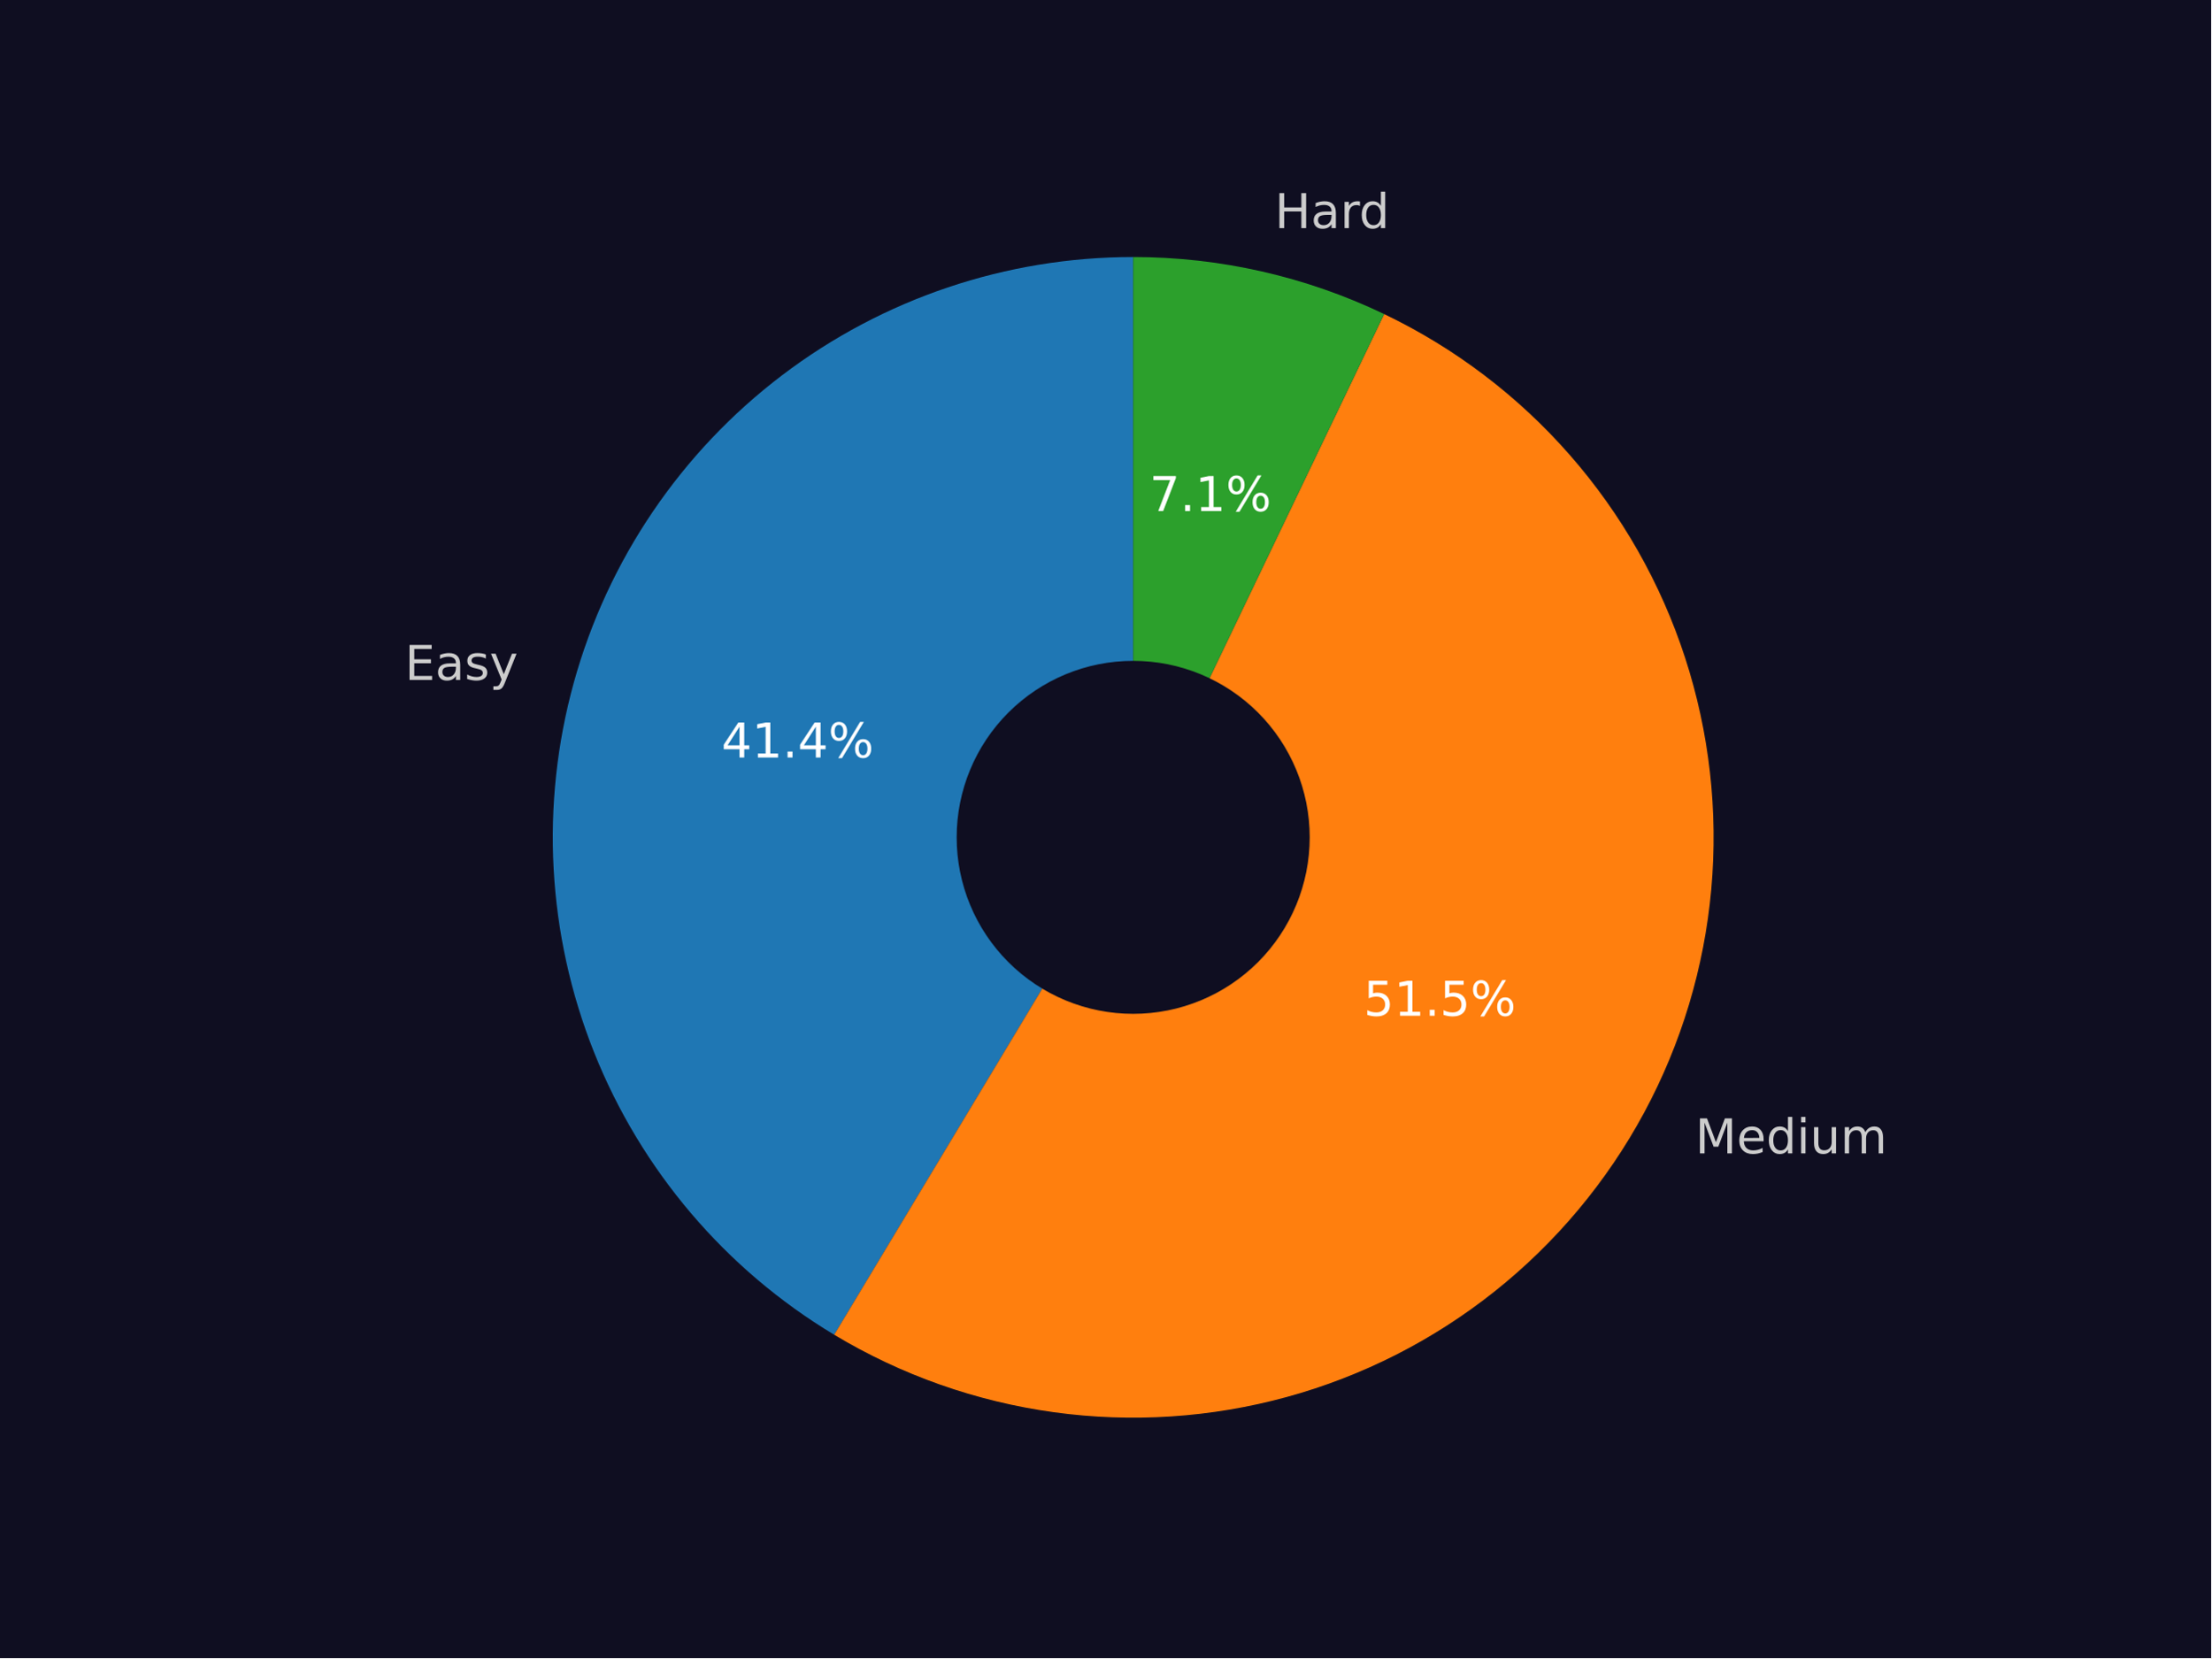
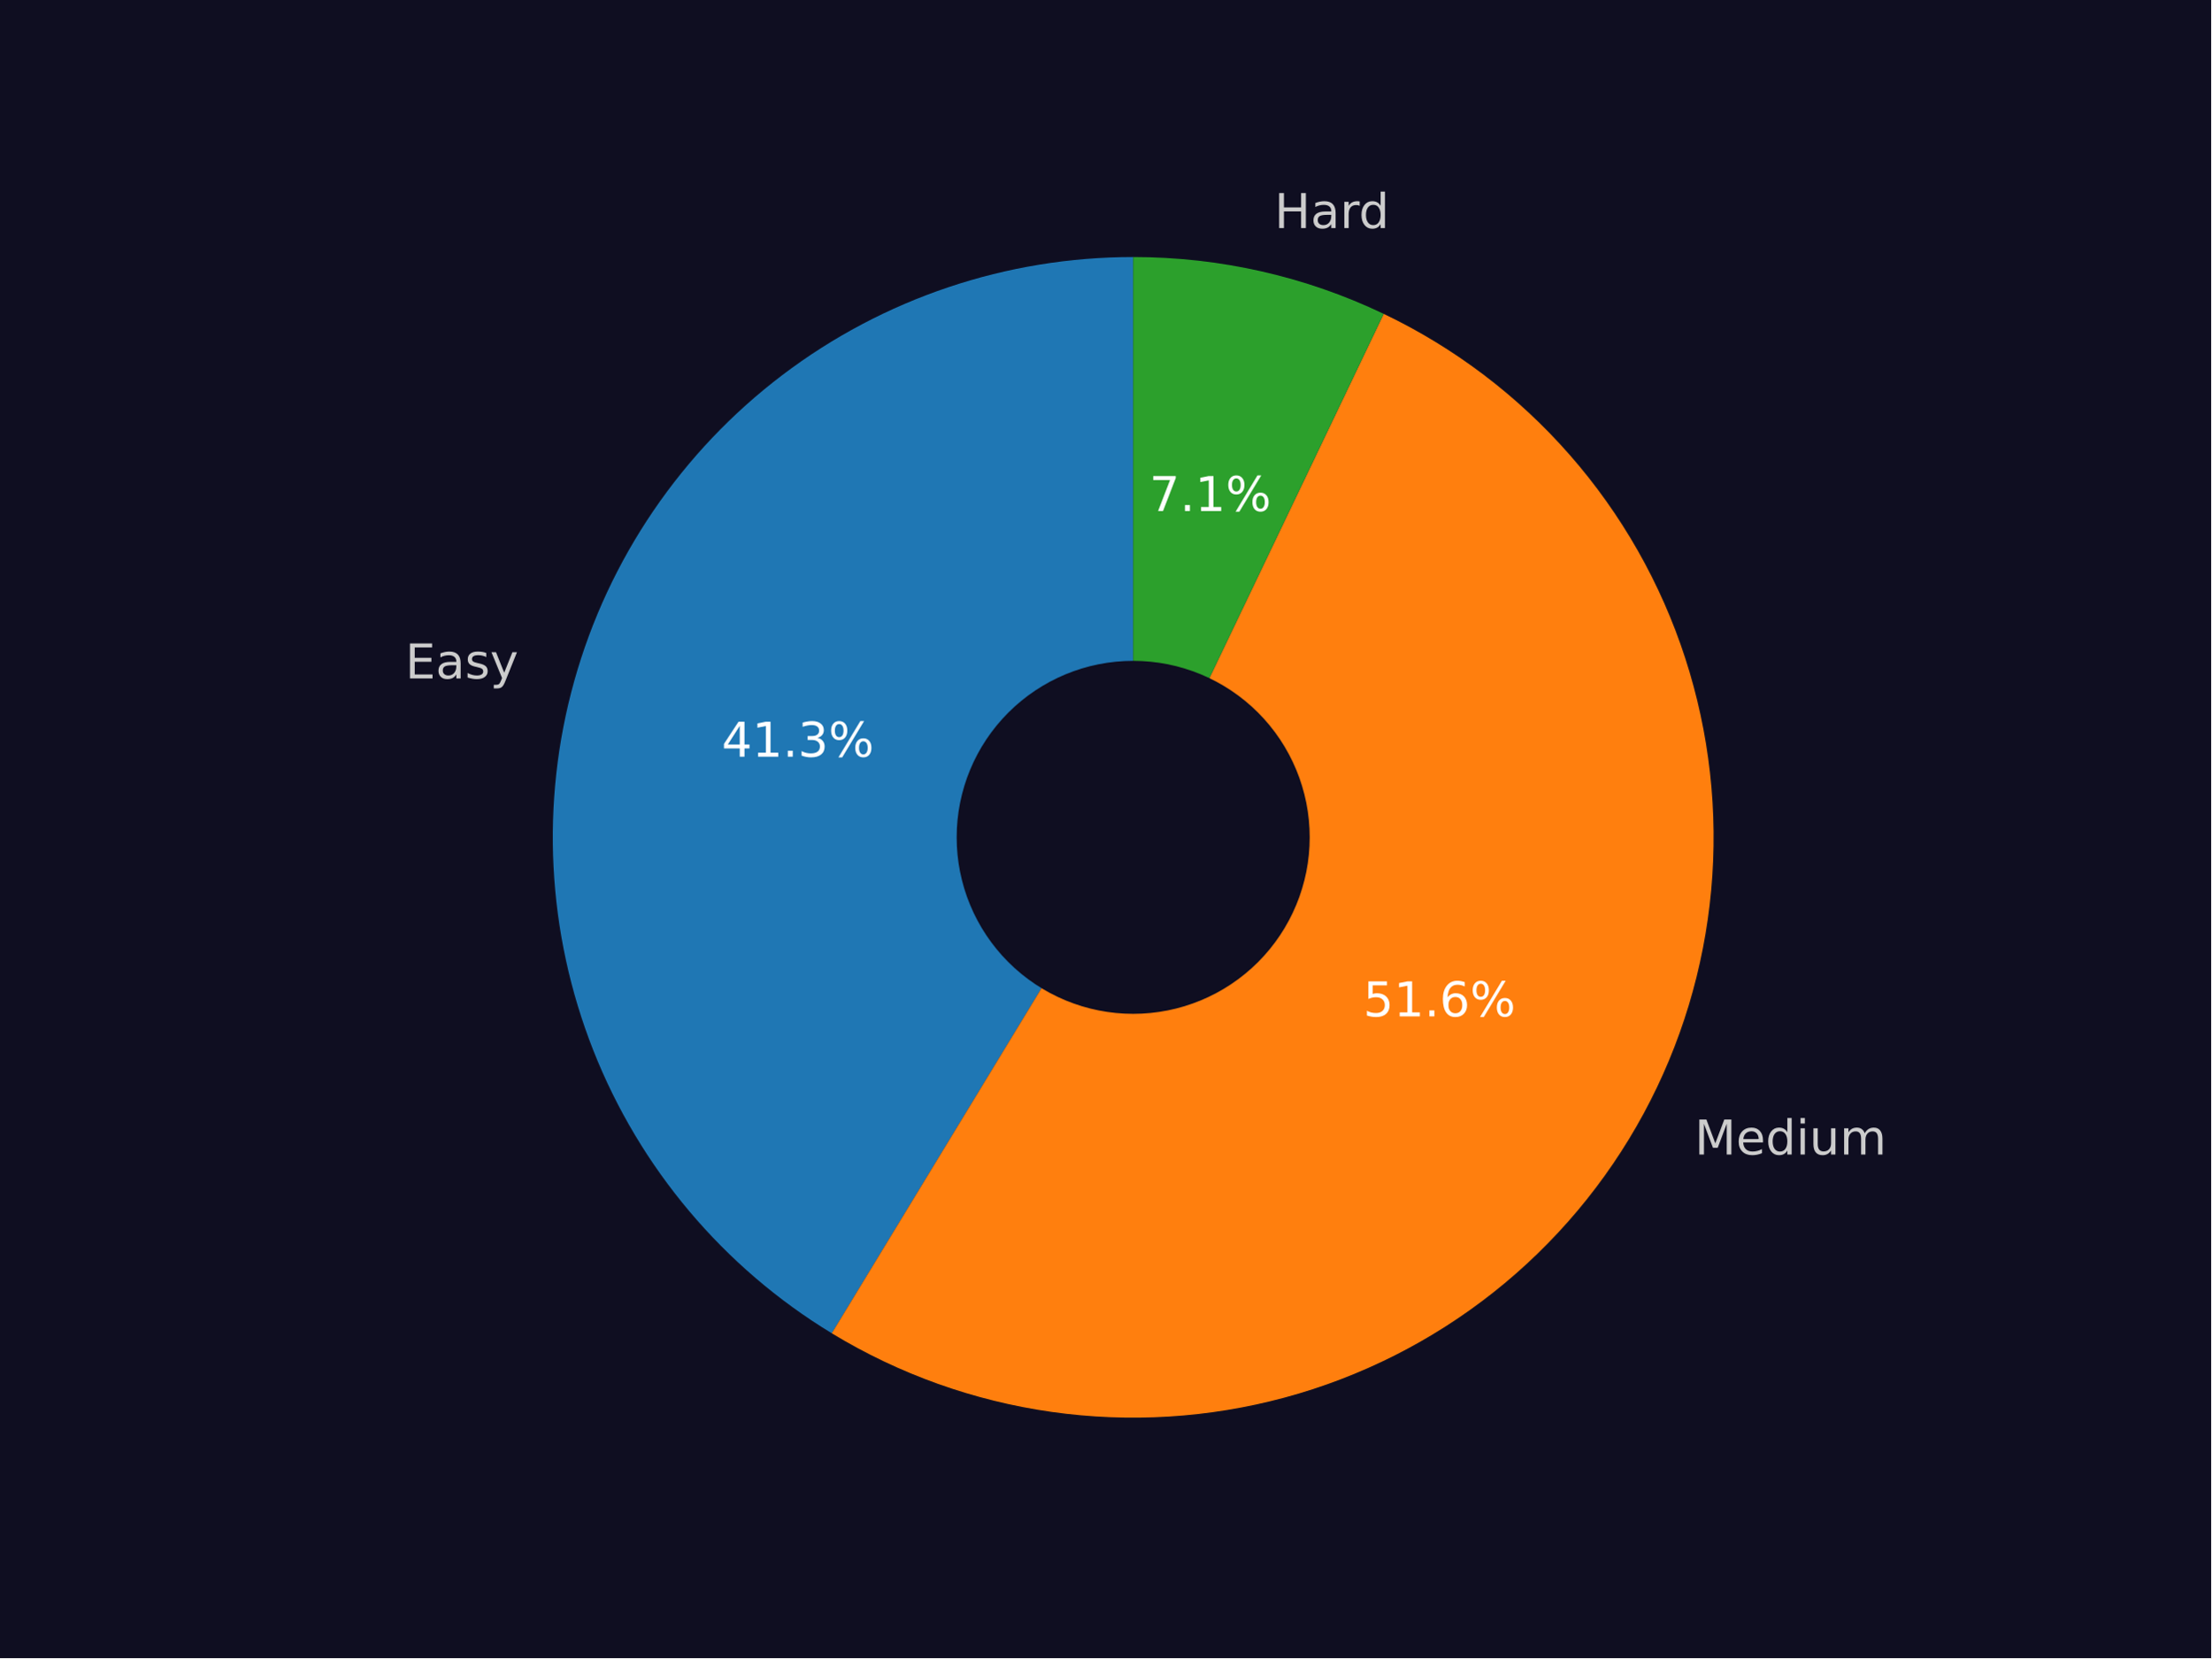
<svg xmlns="http://www.w3.org/2000/svg" xmlns:xlink="http://www.w3.org/1999/xlink" width="460.8pt" height="345.6pt" viewBox="0 0 460.8 345.6" version="1.1">
  <defs>
    <style type="text/css">*{stroke-linejoin: round; stroke-linecap: butt}</style>
  </defs>
  <g id="figure_1">
    <g id="patch_1">
      <path d="M 0 345.6  L 460.8 345.6  L 460.8 0  L 0 0  z " style="fill: #0f0e21" />
    </g>
    <g id="axes_1">
      <g id="patch_2">
-         <path d="M 236.159 53.568  C 209.719 53.568 183.995 62.237 162.948 78.24  C 141.901 94.243 126.67 116.714 119.602 142.191  C 112.534 167.669 114.01 194.775 123.804 219.334  C 133.598 243.893 151.179 264.577 173.84 278.199  L 236.159 174.528  z " style="fill: #1f77b4" />
+         <path d="M 236.159 53.568  C 209.77 53.568 184.091 62.204 163.065 78.151  C 142.038 94.098 126.797 116.496 119.681 141.908  C 112.564 167.32 113.956 194.376 123.641 218.924  C 133.327 243.472 150.786 264.189 173.337 277.895  L 236.159 174.528  z " style="fill: #1f77b4" />
      </g>
      <g id="patch_3">
-         <path d="M 173.84 278.199  C 187.865 286.629 203.455 292.127 219.666 294.358  C 235.876 296.59 252.372 295.508 268.153 291.18  C 283.934 286.852 298.673 279.367 311.477 269.178  C 324.282 258.989 334.886 246.307 342.647 231.901  C 350.409 217.495 355.167 201.663 356.633 185.366  C 358.099 169.068 356.243 152.641 351.177 137.082  C 346.112 121.522 337.941 107.151 327.161 94.84  C 316.381 82.53 303.214 72.534 288.459 65.459  L 236.159 174.528  z " style="fill: #ff7f0e" />
+         <path d="M 173.337 277.895  C 187.345 286.408 202.939 291.986 219.169 294.289  C 235.399 296.591 251.929 295.571 267.752 291.289  C 283.575 287.008 298.365 279.554 311.219 269.382  C 324.074 259.21 334.728 246.531 342.532 232.115  C 350.336 217.7 355.129 201.847 356.619 185.522  C 358.109 169.198 356.265 152.739 351.199 137.149  C 346.134 121.559 337.952 107.16 327.151 94.829  C 316.35 82.498 303.155 72.49 288.368 65.415  L 236.159 174.528  z " style="fill: #ff7f0e" />
      </g>
      <g id="patch_4">
-         <path d="M 288.459 65.459  C 280.323 61.557 271.775 58.579 262.977 56.578  C 254.178 54.578 245.183 53.568 236.16 53.568  L 236.159 174.528  z " style="fill: #2ca02c" />
+         <path d="M 288.368 65.415  C 280.243 61.528 271.71 58.56 262.927 56.567  C 254.144 54.574 245.166 53.568 236.159 53.568  L 236.159 174.528  z " style="fill: #2ca02c" />
      </g>
      <g id="patch_5">
-         <path d="M 236.159 210.816  C 245.783 210.816 255.014 206.992 261.819 200.188  C 268.624 193.383 272.447 184.152 272.447 174.528  C 272.447 164.904 268.624 155.674 261.819 148.869  C 255.014 142.064 245.783 138.24 236.159 138.24  C 226.536 138.24 217.305 142.064 210.5 148.869  C 203.695 155.674 199.871 164.904 199.871 174.528  C 199.871 184.152 203.695 193.383 210.5 200.188  C 217.305 206.992 226.536 210.816 236.159 210.816  z " clip-path="url(#pa3d61414d5)" style="fill: #0f0e21; stroke: #0f0e21; stroke-linejoin: miter" />
+         <path d="M 236.159 210.816  C 245.783 210.816 255.014 206.992 261.819 200.188  C 268.624 193.383 272.448 184.152 272.448 174.528  C 272.448 164.904 268.624 155.674 261.819 148.869  C 255.014 142.064 245.783 138.24 236.159 138.24  C 226.536 138.24 217.305 142.064 210.5 148.869  C 203.695 155.674 199.871 164.904 199.871 174.528  C 199.871 184.152 203.695 193.383 210.5 200.188  C 217.305 206.992 226.536 210.816 236.159 210.816  z " clip-path="url(#p928b7a7270)" style="fill: #0f0e21; stroke: #0f0e21; stroke-linejoin: miter" />
      </g>
      <g id="matplotlib.axis_1" />
      <g id="matplotlib.axis_2" />
      <g id="text_1">
-         <g style="fill: #cccccc" transform="translate(84.37114 141.7171) scale(0.1 -0.1)">
+         <g style="fill: #cccccc" transform="translate(84.45796 141.4057) scale(0.1 -0.1)">
          <defs>
            <path id="DejaVuSans-45" d="M 628 4666  L 3578 4666  L 3578 4134  L 1259 4134  L 1259 2753  L 3481 2753  L 3481 2222  L 1259 2222  L 1259 531  L 3634 531  L 3634 0  L 628 0  L 628 4666  z " transform="scale(0.015625)" />
            <path id="DejaVuSans-61" d="M 2194 1759  Q 1497 1759 1228 1600  Q 959 1441 959 1056  Q 959 750 1161 570  Q 1363 391 1709 391  Q 2188 391 2477 730  Q 2766 1069 2766 1631  L 2766 1759  L 2194 1759  z M 3341 1997  L 3341 0  L 2766 0  L 2766 531  Q 2569 213 2275 61  Q 1981 -91 1556 -91  Q 1019 -91 701 211  Q 384 513 384 1019  Q 384 1609 779 1909  Q 1175 2209 1959 2209  L 2766 2209  L 2766 2266  Q 2766 2663 2505 2880  Q 2244 3097 1772 3097  Q 1472 3097 1187 3025  Q 903 2953 641 2809  L 641 3341  Q 956 3463 1253 3523  Q 1550 3584 1831 3584  Q 2591 3584 2966 3190  Q 3341 2797 3341 1997  z " transform="scale(0.015625)" />
            <path id="DejaVuSans-73" d="M 2834 3397  L 2834 2853  Q 2591 2978 2328 3040  Q 2066 3103 1784 3103  Q 1356 3103 1142 2972  Q 928 2841 928 2578  Q 928 2378 1081 2264  Q 1234 2150 1697 2047  L 1894 2003  Q 2506 1872 2764 1633  Q 3022 1394 3022 966  Q 3022 478 2636 193  Q 2250 -91 1575 -91  Q 1294 -91 989 -36  Q 684 19 347 128  L 347 722  Q 666 556 975 473  Q 1284 391 1588 391  Q 1994 391 2212 530  Q 2431 669 2431 922  Q 2431 1156 2273 1281  Q 2116 1406 1581 1522  L 1381 1569  Q 847 1681 609 1914  Q 372 2147 372 2553  Q 372 3047 722 3315  Q 1072 3584 1716 3584  Q 2034 3584 2315 3537  Q 2597 3491 2834 3397  z " transform="scale(0.015625)" />
            <path id="DejaVuSans-79" d="M 2059 -325  Q 1816 -950 1584 -1140  Q 1353 -1331 966 -1331  L 506 -1331  L 506 -850  L 844 -850  Q 1081 -850 1212 -737  Q 1344 -625 1503 -206  L 1606 56  L 191 3500  L 800 3500  L 1894 763  L 2988 3500  L 3597 3500  L 2059 -325  z " transform="scale(0.015625)" />
          </defs>
          <use xlink:href="#DejaVuSans-45" />
          <use xlink:href="#DejaVuSans-61" x="63.184" />
          <use xlink:href="#DejaVuSans-73" x="124.463" />
          <use xlink:href="#DejaVuSans-79" x="176.562" />
        </g>
      </g>
      <g id="text_2">
-         <g style="fill: #ffffff" transform="translate(150.3413 157.8854) scale(0.1 -0.1)">
+         <g style="fill: #ffffff" transform="translate(150.3887 157.7155) scale(0.1 -0.1)">
          <defs>
            <path id="DejaVuSans-34" d="M 2419 4116  L 825 1625  L 2419 1625  L 2419 4116  z M 2253 4666  L 3047 4666  L 3047 1625  L 3713 1625  L 3713 1100  L 3047 1100  L 3047 0  L 2419 0  L 2419 1100  L 313 1100  L 313 1709  L 2253 4666  z " transform="scale(0.015625)" />
            <path id="DejaVuSans-31" d="M 794 531  L 1825 531  L 1825 4091  L 703 3866  L 703 4441  L 1819 4666  L 2450 4666  L 2450 531  L 3481 531  L 3481 0  L 794 0  L 794 531  z " transform="scale(0.015625)" />
            <path id="DejaVuSans-2e" d="M 684 794  L 1344 794  L 1344 0  L 684 0  L 684 794  z " transform="scale(0.015625)" />
+             <path id="DejaVuSans-33" d="M 2597 2516  Q 3050 2419 3304 2112  Q 3559 1806 3559 1356  Q 3559 666 3084 287  Q 2609 -91 1734 -91  Q 1441 -91 1130 -33  Q 819 25 488 141  L 488 750  Q 750 597 1062 519  Q 1375 441 1716 441  Q 2309 441 2620 675  Q 2931 909 2931 1356  Q 2931 1769 2642 2001  Q 2353 2234 1838 2234  L 1294 2234  L 1294 2753  L 1863 2753  Q 2328 2753 2575 2939  Q 2822 3125 2822 3475  Q 2822 3834 2567 4026  Q 2313 4219 1838 4219  Q 1578 4219 1281 4162  Q 984 4106 628 3988  L 628 4550  Q 988 4650 1302 4700  Q 1616 4750 1894 4750  Q 2613 4750 3031 4423  Q 3450 4097 3450 3541  Q 3450 3153 3228 2886  Q 3006 2619 2597 2516  z " transform="scale(0.015625)" />
            <path id="DejaVuSans-25" d="M 4653 2053  Q 4381 2053 4226 1822  Q 4072 1591 4072 1178  Q 4072 772 4226 539  Q 4381 306 4653 306  Q 4919 306 5073 539  Q 5228 772 5228 1178  Q 5228 1588 5073 1820  Q 4919 2053 4653 2053  z M 4653 2450  Q 5147 2450 5437 2106  Q 5728 1763 5728 1178  Q 5728 594 5436 251  Q 5144 -91 4653 -91  Q 4153 -91 3862 251  Q 3572 594 3572 1178  Q 3572 1766 3864 2108  Q 4156 2450 4653 2450  z M 1428 4353  Q 1159 4353 1004 4120  Q 850 3888 850 3481  Q 850 3069 1003 2837  Q 1156 2606 1428 2606  Q 1700 2606 1854 2837  Q 2009 3069 2009 3481  Q 2009 3884 1853 4118  Q 1697 4353 1428 4353  z M 4250 4750  L 4750 4750  L 1831 -91  L 1331 -91  L 4250 4750  z M 1428 4750  Q 1922 4750 2215 4408  Q 2509 4066 2509 3481  Q 2509 2891 2217 2550  Q 1925 2209 1428 2209  Q 931 2209 642 2551  Q 353 2894 353 3481  Q 353 4063 643 4406  Q 934 4750 1428 4750  z " transform="scale(0.015625)" />
          </defs>
          <use xlink:href="#DejaVuSans-34" />
          <use xlink:href="#DejaVuSans-31" x="63.623" />
          <use xlink:href="#DejaVuSans-2e" x="127.246" />
-           <use xlink:href="#DejaVuSans-34" x="159.033" />
+           <use xlink:href="#DejaVuSans-33" x="159.033" />
          <use xlink:href="#DejaVuSans-25" x="222.656" />
        </g>
      </g>
      <g id="text_3">
-         <g style="fill: #cccccc" transform="translate(353.2962 240.3976) scale(0.1 -0.1)">
+         <g style="fill: #cccccc" transform="translate(353.169 240.6331) scale(0.1 -0.1)">
          <defs>
            <path id="DejaVuSans-4d" d="M 628 4666  L 1569 4666  L 2759 1491  L 3956 4666  L 4897 4666  L 4897 0  L 4281 0  L 4281 4097  L 3078 897  L 2444 897  L 1241 4097  L 1241 0  L 628 0  L 628 4666  z " transform="scale(0.015625)" />
            <path id="DejaVuSans-65" d="M 3597 1894  L 3597 1613  L 953 1613  Q 991 1019 1311 708  Q 1631 397 2203 397  Q 2534 397 2845 478  Q 3156 559 3463 722  L 3463 178  Q 3153 47 2828 -22  Q 2503 -91 2169 -91  Q 1331 -91 842 396  Q 353 884 353 1716  Q 353 2575 817 3079  Q 1281 3584 2069 3584  Q 2775 3584 3186 3129  Q 3597 2675 3597 1894  z M 3022 2063  Q 3016 2534 2758 2815  Q 2500 3097 2075 3097  Q 1594 3097 1305 2825  Q 1016 2553 972 2059  L 3022 2063  z " transform="scale(0.015625)" />
            <path id="DejaVuSans-64" d="M 2906 2969  L 2906 4863  L 3481 4863  L 3481 0  L 2906 0  L 2906 525  Q 2725 213 2448 61  Q 2172 -91 1784 -91  Q 1150 -91 751 415  Q 353 922 353 1747  Q 353 2572 751 3078  Q 1150 3584 1784 3584  Q 2172 3584 2448 3432  Q 2725 3281 2906 2969  z M 947 1747  Q 947 1113 1208 752  Q 1469 391 1925 391  Q 2381 391 2643 752  Q 2906 1113 2906 1747  Q 2906 2381 2643 2742  Q 2381 3103 1925 3103  Q 1469 3103 1208 2742  Q 947 2381 947 1747  z " transform="scale(0.015625)" />
            <path id="DejaVuSans-69" d="M 603 3500  L 1178 3500  L 1178 0  L 603 0  L 603 3500  z M 603 4863  L 1178 4863  L 1178 4134  L 603 4134  L 603 4863  z " transform="scale(0.015625)" />
            <path id="DejaVuSans-75" d="M 544 1381  L 544 3500  L 1119 3500  L 1119 1403  Q 1119 906 1312 657  Q 1506 409 1894 409  Q 2359 409 2629 706  Q 2900 1003 2900 1516  L 2900 3500  L 3475 3500  L 3475 0  L 2900 0  L 2900 538  Q 2691 219 2414 64  Q 2138 -91 1772 -91  Q 1169 -91 856 284  Q 544 659 544 1381  z M 1991 3584  L 1991 3584  z " transform="scale(0.015625)" />
            <path id="DejaVuSans-6d" d="M 3328 2828  Q 3544 3216 3844 3400  Q 4144 3584 4550 3584  Q 5097 3584 5394 3201  Q 5691 2819 5691 2113  L 5691 0  L 5113 0  L 5113 2094  Q 5113 2597 4934 2840  Q 4756 3084 4391 3084  Q 3944 3084 3684 2787  Q 3425 2491 3425 1978  L 3425 0  L 2847 0  L 2847 2094  Q 2847 2600 2669 2842  Q 2491 3084 2119 3084  Q 1678 3084 1418 2786  Q 1159 2488 1159 1978  L 1159 0  L 581 0  L 581 3500  L 1159 3500  L 1159 2956  Q 1356 3278 1631 3431  Q 1906 3584 2284 3584  Q 2666 3584 2933 3390  Q 3200 3197 3328 2828  z " transform="scale(0.015625)" />
          </defs>
          <use xlink:href="#DejaVuSans-4d" />
          <use xlink:href="#DejaVuSans-65" x="86.279" />
          <use xlink:href="#DejaVuSans-64" x="147.803" />
          <use xlink:href="#DejaVuSans-69" x="211.279" />
          <use xlink:href="#DejaVuSans-75" x="239.062" />
          <use xlink:href="#DejaVuSans-6d" x="302.441" />
        </g>
      </g>
      <g id="text_4">
-         <g style="fill: #ffffff" transform="translate(284.1687 211.7111) scale(0.1 -0.1)">
+         <g style="fill: #ffffff" transform="translate(284.0993 211.8396) scale(0.1 -0.1)">
          <defs>
            <path id="DejaVuSans-35" d="M 691 4666  L 3169 4666  L 3169 4134  L 1269 4134  L 1269 2991  Q 1406 3038 1543 3061  Q 1681 3084 1819 3084  Q 2600 3084 3056 2656  Q 3513 2228 3513 1497  Q 3513 744 3044 326  Q 2575 -91 1722 -91  Q 1428 -91 1123 -41  Q 819 9 494 109  L 494 744  Q 775 591 1075 516  Q 1375 441 1709 441  Q 2250 441 2565 725  Q 2881 1009 2881 1497  Q 2881 1984 2565 2268  Q 2250 2553 1709 2553  Q 1456 2553 1204 2497  Q 953 2441 691 2322  L 691 4666  z " transform="scale(0.015625)" />
+             <path id="DejaVuSans-36" d="M 2113 2584  Q 1688 2584 1439 2293  Q 1191 2003 1191 1497  Q 1191 994 1439 701  Q 1688 409 2113 409  Q 2538 409 2786 701  Q 3034 994 3034 1497  Q 3034 2003 2786 2293  Q 2538 2584 2113 2584  z M 3366 4563  L 3366 3988  Q 3128 4100 2886 4159  Q 2644 4219 2406 4219  Q 1781 4219 1451 3797  Q 1122 3375 1075 2522  Q 1259 2794 1537 2939  Q 1816 3084 2150 3084  Q 2853 3084 3261 2657  Q 3669 2231 3669 1497  Q 3669 778 3244 343  Q 2819 -91 2113 -91  Q 1303 -91 875 529  Q 447 1150 447 2328  Q 447 3434 972 4092  Q 1497 4750 2381 4750  Q 2619 4750 2861 4703  Q 3103 4656 3366 4563  z " transform="scale(0.015625)" />
          </defs>
          <use xlink:href="#DejaVuSans-35" />
          <use xlink:href="#DejaVuSans-31" x="63.623" />
          <use xlink:href="#DejaVuSans-2e" x="127.246" />
-           <use xlink:href="#DejaVuSans-35" x="159.033" />
+           <use xlink:href="#DejaVuSans-36" x="159.033" />
          <use xlink:href="#DejaVuSans-25" x="222.656" />
        </g>
      </g>
      <g id="text_5">
-         <g style="fill: #cccccc" transform="translate(265.6582 47.54253) scale(0.1 -0.1)">
+         <g style="fill: #cccccc" transform="translate(265.604 47.53021) scale(0.1 -0.1)">
          <defs>
            <path id="DejaVuSans-48" d="M 628 4666  L 1259 4666  L 1259 2753  L 3553 2753  L 3553 4666  L 4184 4666  L 4184 0  L 3553 0  L 3553 2222  L 1259 2222  L 1259 0  L 628 0  L 628 4666  z " transform="scale(0.015625)" />
            <path id="DejaVuSans-72" d="M 2631 2963  Q 2534 3019 2420 3045  Q 2306 3072 2169 3072  Q 1681 3072 1420 2755  Q 1159 2438 1159 1844  L 1159 0  L 581 0  L 581 3500  L 1159 3500  L 1159 2956  Q 1341 3275 1631 3429  Q 1922 3584 2338 3584  Q 2397 3584 2469 3576  Q 2541 3569 2628 3553  L 2631 2963  z " transform="scale(0.015625)" />
          </defs>
          <use xlink:href="#DejaVuSans-48" />
          <use xlink:href="#DejaVuSans-61" x="75.195" />
          <use xlink:href="#DejaVuSans-72" x="136.475" />
          <use xlink:href="#DejaVuSans-64" x="175.838" />
        </g>
      </g>
      <g id="text_6">
-         <g style="fill: #ffffff" transform="translate(239.5474 106.5175) scale(0.1 -0.1)">
+         <g style="fill: #ffffff" transform="translate(239.5178 106.5108) scale(0.1 -0.1)">
          <defs>
            <path id="DejaVuSans-37" d="M 525 4666  L 3525 4666  L 3525 4397  L 1831 0  L 1172 0  L 2766 4134  L 525 4134  L 525 4666  z " transform="scale(0.015625)" />
          </defs>
          <use xlink:href="#DejaVuSans-37" />
          <use xlink:href="#DejaVuSans-2e" x="63.623" />
          <use xlink:href="#DejaVuSans-31" x="95.41" />
          <use xlink:href="#DejaVuSans-25" x="159.033" />
        </g>
      </g>
    </g>
  </g>
  <defs>
-     <clipPath id="pa3d61414d5">
+     <clipPath id="p928b7a7270">
      <rect x="57.6" y="41.472" width="357.12" height="266.112" />
    </clipPath>
  </defs>
</svg>
